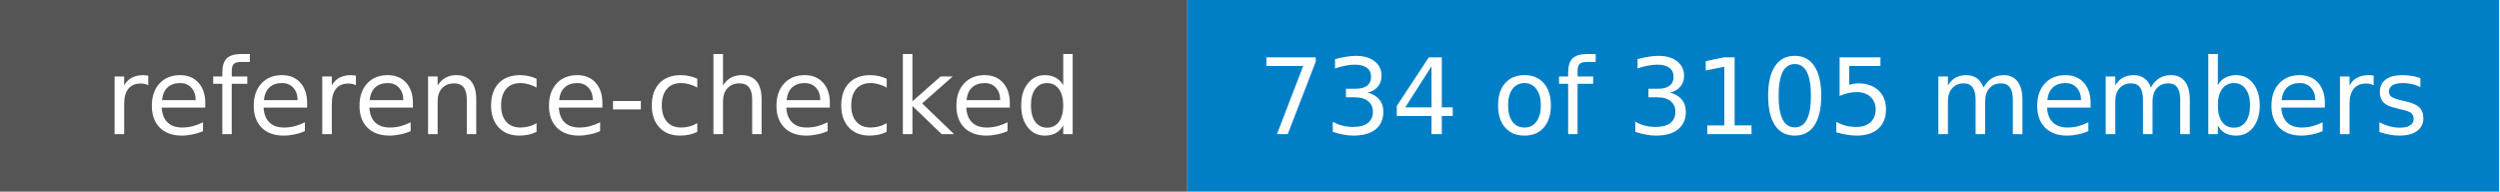
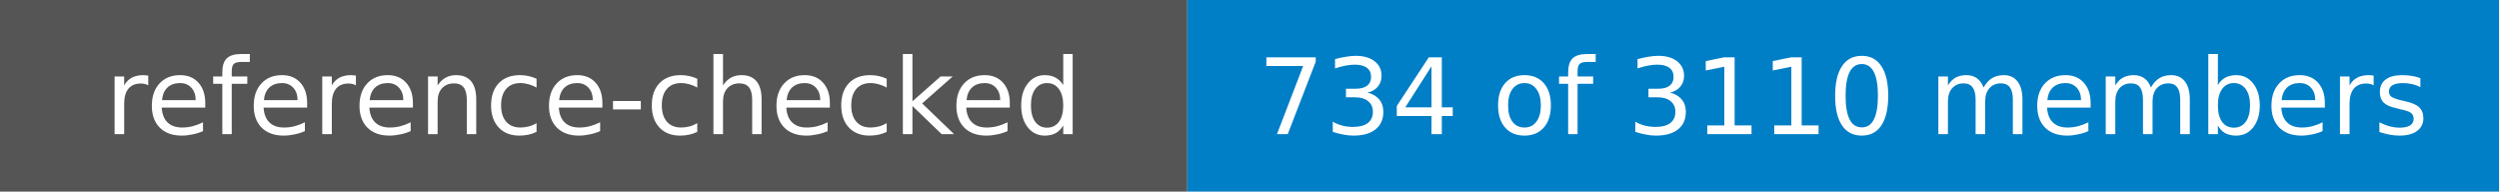
- <svg xmlns="http://www.w3.org/2000/svg" width="261" height="20" role="img" aria-label="reference-checked 734 of 3105 members">
+ <svg xmlns="http://www.w3.org/2000/svg" width="261" height="20" role="img" aria-label="reference-checked 734 of 3110 members">
  <rect width="124" height="20" fill="#555" />
  <rect x="124" width="137" height="20" fill="#007ec6" />
  <g fill="#fff" font-family="Verdana,Geneva,DejaVu Sans,sans-serif" font-size="11" text-anchor="middle">
    <text x="62.0" y="14">reference-checked</text>
-     <text x="192.5" y="14">734 of 3105 members</text>
+     <text x="192.5" y="14">734 of 3110 members</text>
  </g>
</svg>
